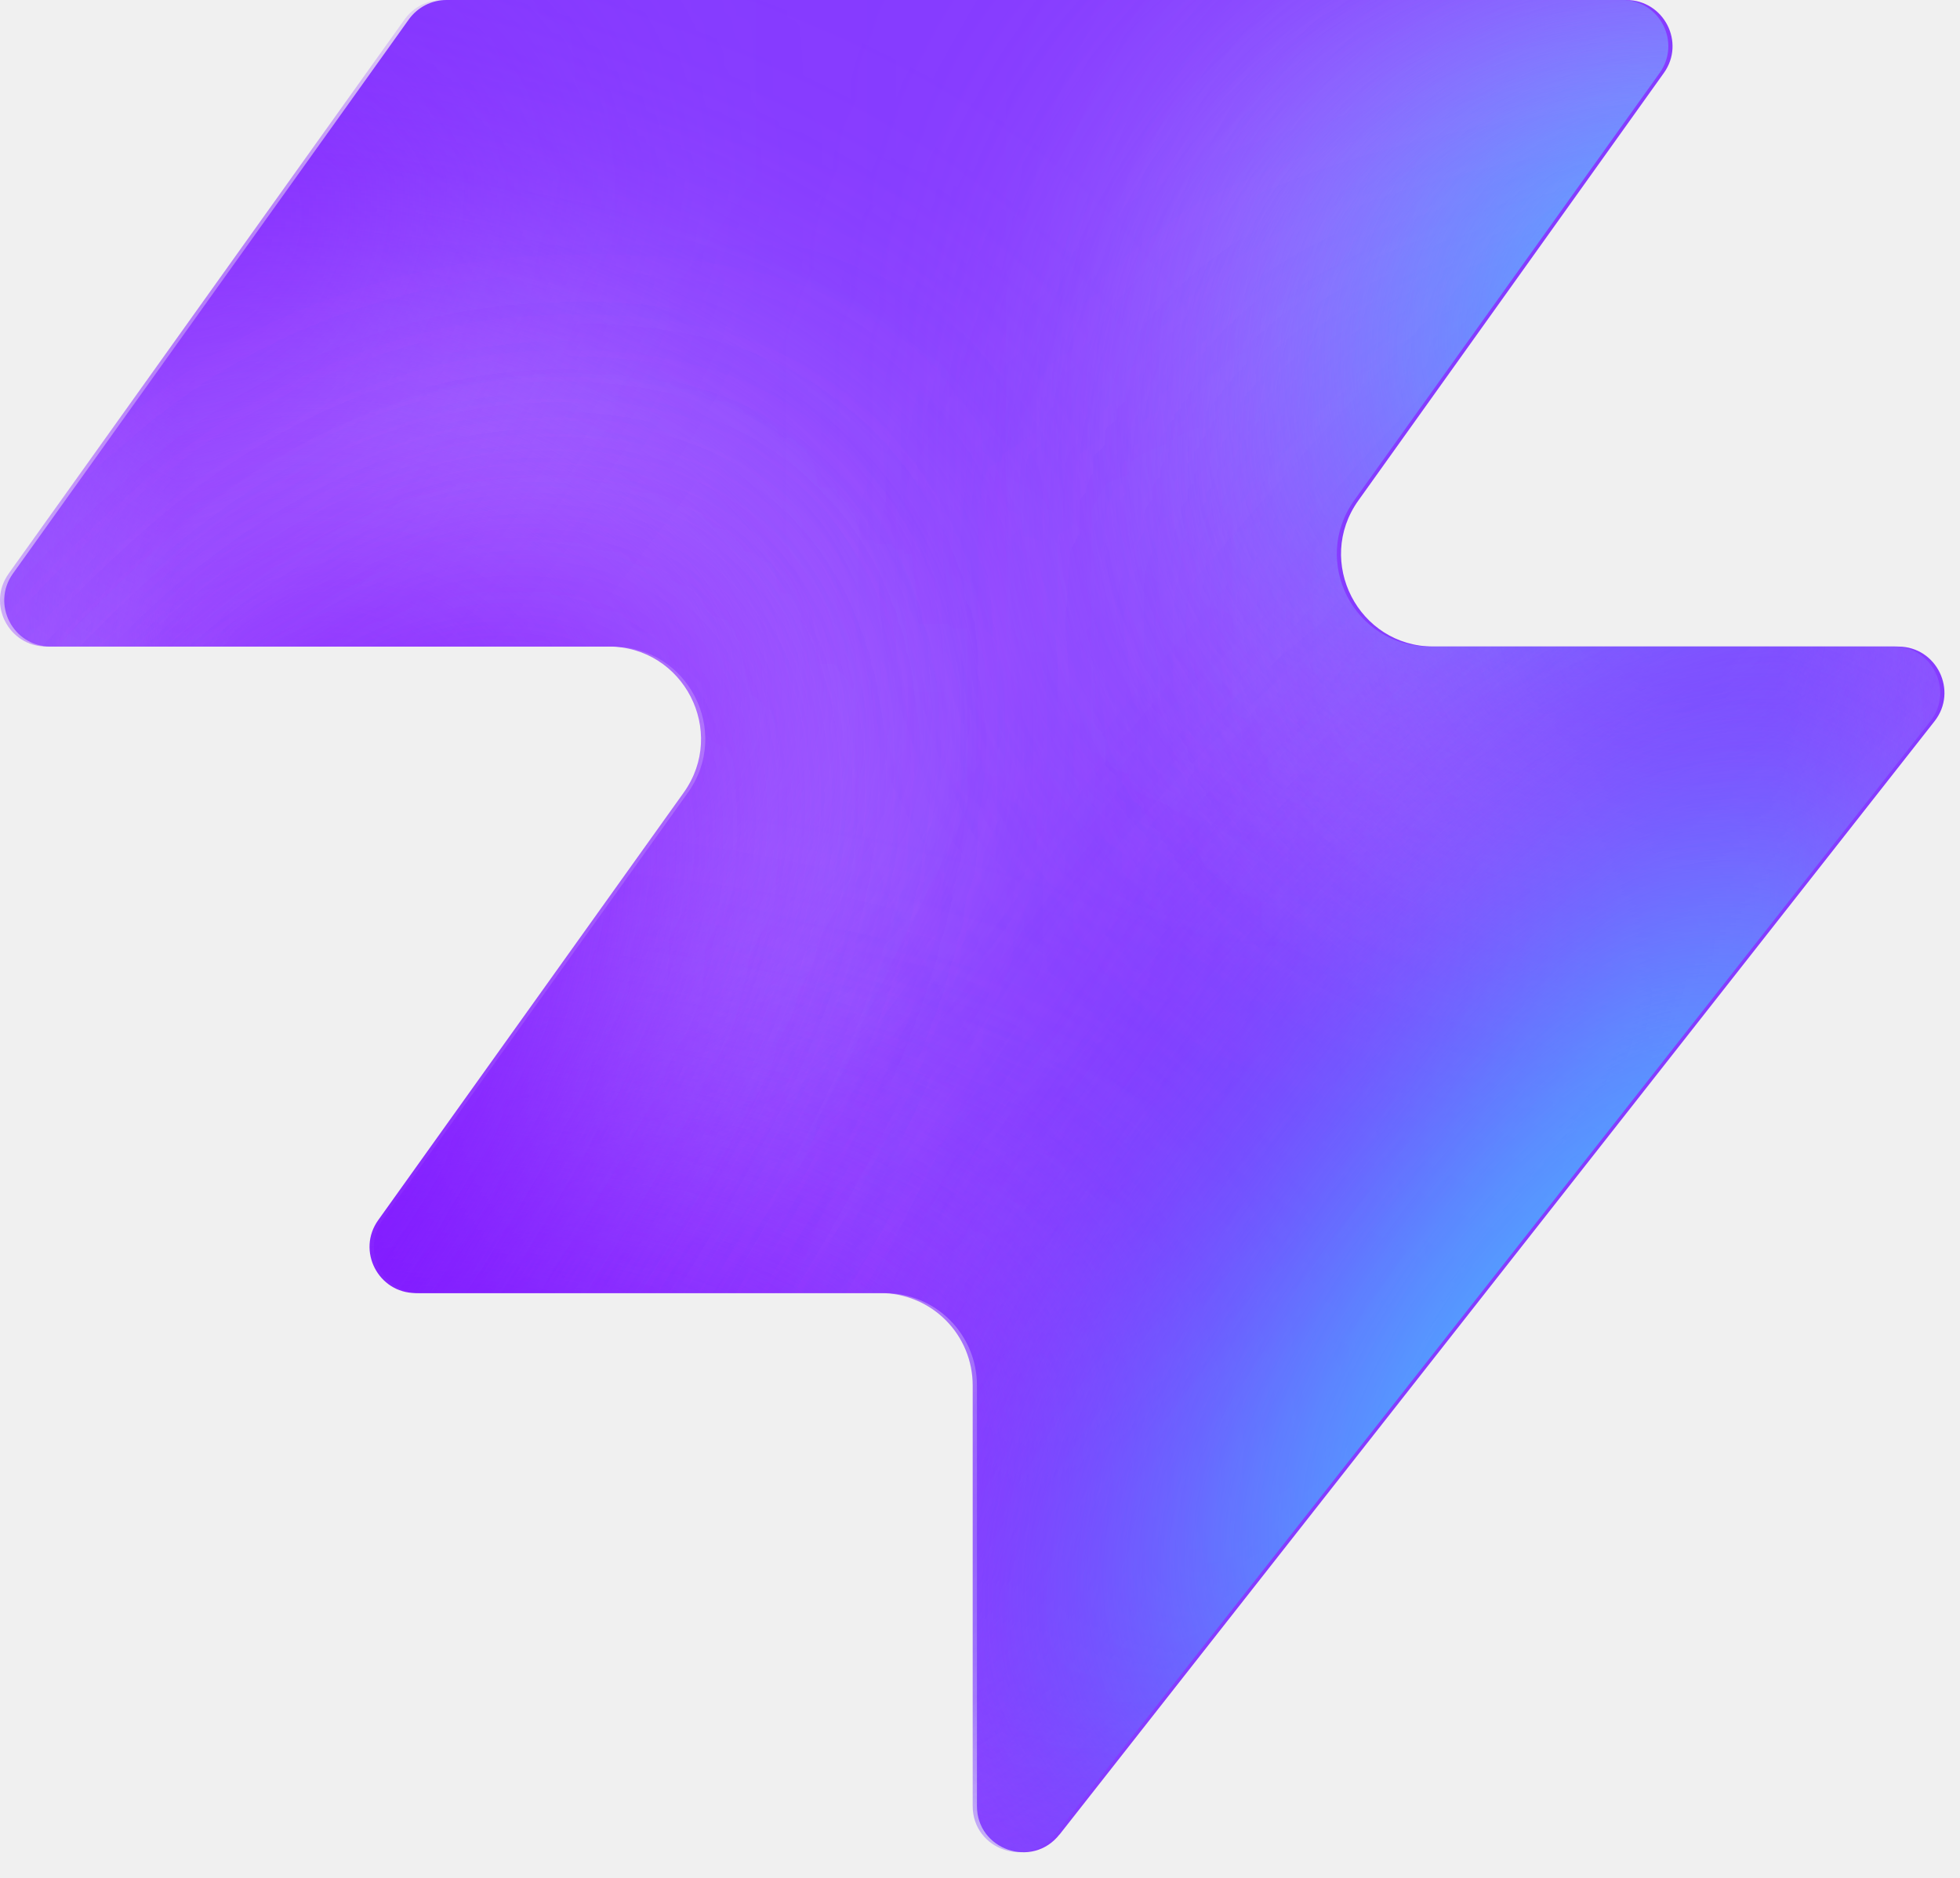
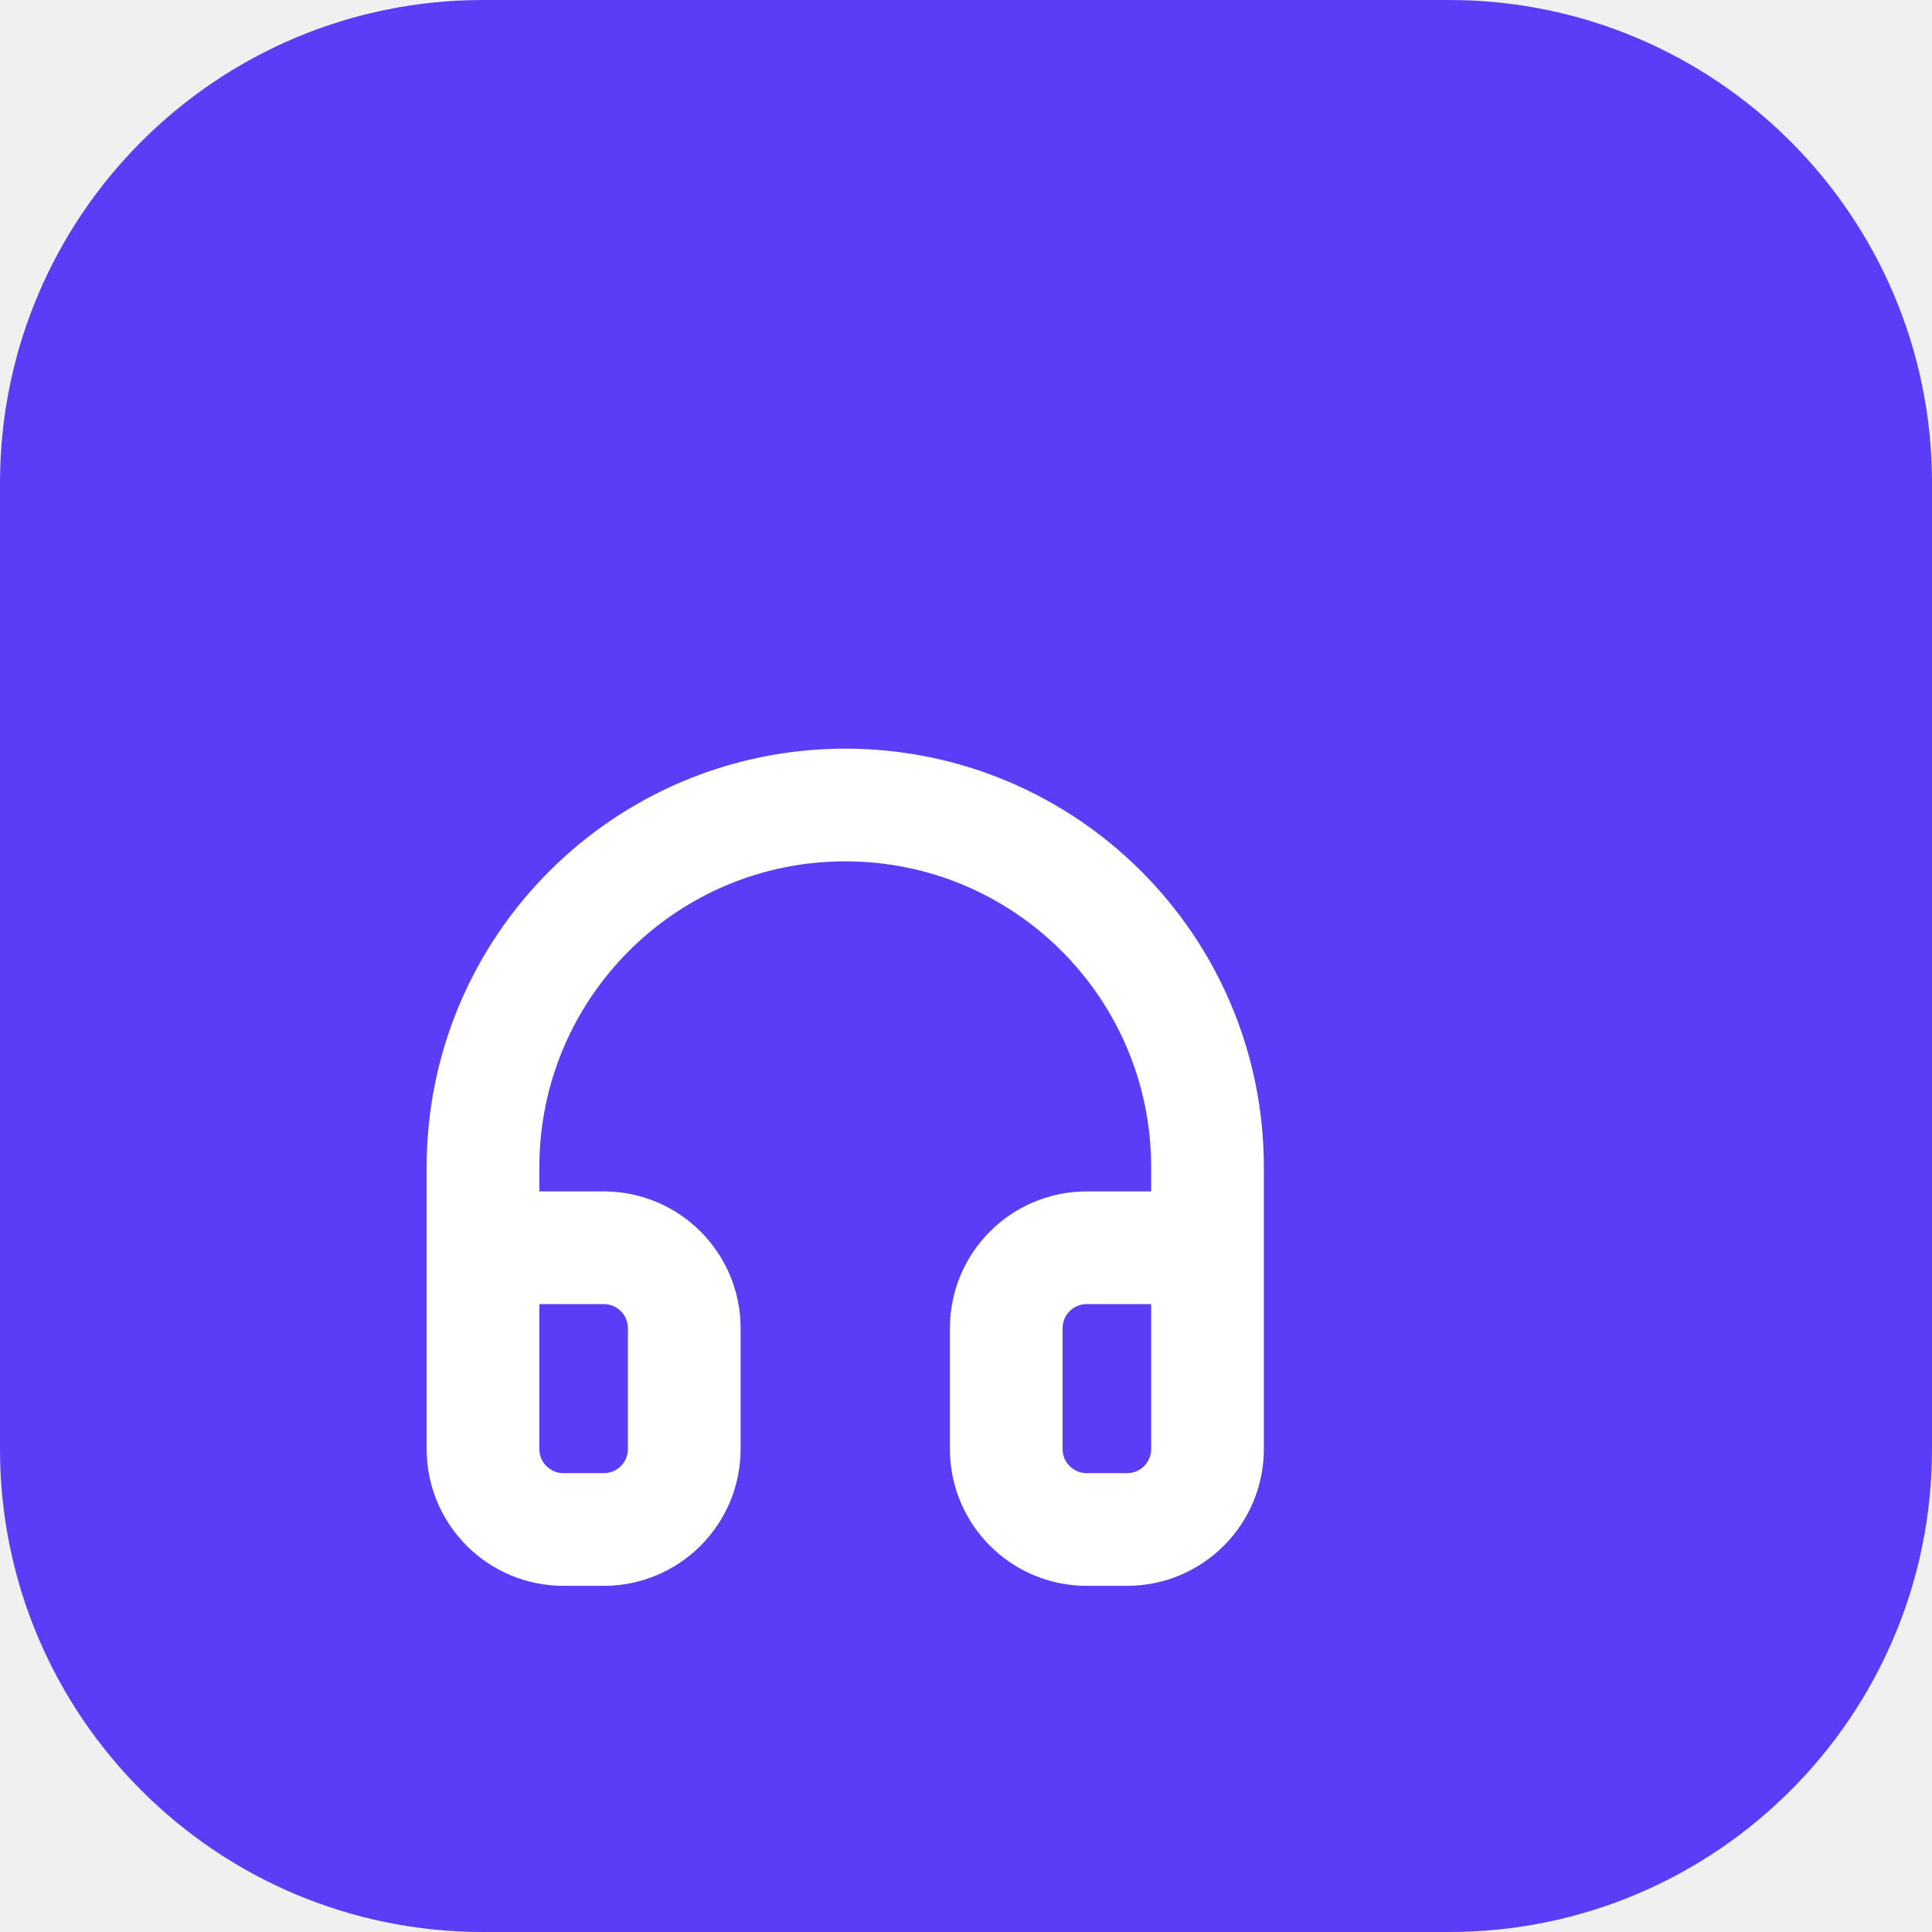
- <svg xmlns="http://www.w3.org/2000/svg" width="48" height="46" fill="none" viewBox="0 0 48 46">
-   <path fill="#863bff" d="M25.946 44.938c-.664.845-2.021.375-2.021-.698V33.937a2.26 2.26 0 0 0-2.262-2.262H10.287c-.92 0-1.456-1.04-.92-1.788l7.48-10.471c1.07-1.497 0-3.578-1.842-3.578H1.237c-.92 0-1.456-1.04-.92-1.788L10.013.474c.214-.297.556-.474.92-.474h28.894c.92 0 1.456 1.04.92 1.788l-7.48 10.471c-1.07 1.498 0 3.579 1.842 3.579h11.377c.943 0 1.473 1.088.89 1.83L25.947 44.94z" style="fill:#863bff;fill:color(display-p3 .525 .23 1);fill-opacity:1" />
-   <mask id="a" width="48" height="46" x="0" y="0" maskUnits="userSpaceOnUse" style="mask-type:alpha">
-     <path fill="#000" d="M25.842 44.938c-.664.844-2.021.375-2.021-.698V33.937a2.26 2.26 0 0 0-2.262-2.262H10.183c-.92 0-1.456-1.04-.92-1.788l7.48-10.471c1.07-1.498 0-3.579-1.842-3.579H1.133c-.92 0-1.456-1.04-.92-1.787L9.91.473c.214-.297.556-.474.92-.474h28.894c.92 0 1.456 1.04.92 1.788l-7.48 10.471c-1.07 1.498 0 3.578 1.842 3.578h11.377c.943 0 1.473 1.088.89 1.832L25.843 44.94z" style="fill:#000;fill-opacity:1" />
-   </mask>
-   <g mask="url(#a)">
-     <g filter="url(#b)">
-       <ellipse cx="5.508" cy="14.704" fill="#ede6ff" rx="5.508" ry="14.704" style="fill:#ede6ff;fill:color(display-p3 .927 .903 1);fill-opacity:1" transform="matrix(.00324 1 1 -.00324 -4.47 31.516)" />
-     </g>
-     <g filter="url(#c)">
-       <ellipse cx="10.399" cy="29.851" fill="#ede6ff" rx="10.399" ry="29.851" style="fill:#ede6ff;fill:color(display-p3 .927 .903 1);fill-opacity:1" transform="matrix(.00324 1 1 -.00324 -39.328 7.883)" />
-     </g>
-     <g filter="url(#d)">
-       <ellipse cx="5.508" cy="30.487" fill="#7e14ff" rx="5.508" ry="30.487" style="fill:#7e14ff;fill:color(display-p3 .492 .077 1);fill-opacity:1" transform="rotate(89.814 -25.913 -14.639)scale(1 -1)" />
-     </g>
-     <g filter="url(#e)">
-       <ellipse cx="5.508" cy="30.599" fill="#7e14ff" rx="5.508" ry="30.599" style="fill:#7e14ff;fill:color(display-p3 .492 .077 1);fill-opacity:1" transform="rotate(89.814 -32.644 -3.334)scale(1 -1)" />
-     </g>
-     <g filter="url(#f)">
-       <ellipse cx="5.508" cy="30.599" fill="#7e14ff" rx="5.508" ry="30.599" style="fill:#7e14ff;fill:color(display-p3 .492 .077 1);fill-opacity:1" transform="matrix(.00324 1 1 -.00324 -34.34 30.47)" />
-     </g>
-     <g filter="url(#g)">
-       <ellipse cx="14.072" cy="22.078" fill="#ede6ff" rx="14.072" ry="22.078" style="fill:#ede6ff;fill:color(display-p3 .927 .903 1);fill-opacity:1" transform="rotate(93.35 24.506 48.493)scale(-1 1)" />
-     </g>
-     <g filter="url(#h)">
-       <ellipse cx="3.47" cy="21.501" fill="#7e14ff" rx="3.47" ry="21.501" style="fill:#7e14ff;fill:color(display-p3 .492 .077 1);fill-opacity:1" transform="rotate(89.009 28.708 47.59)scale(-1 1)" />
-     </g>
-     <g filter="url(#i)">
-       <ellipse cx="3.47" cy="21.501" fill="#7e14ff" rx="3.47" ry="21.501" style="fill:#7e14ff;fill:color(display-p3 .492 .077 1);fill-opacity:1" transform="rotate(89.009 28.708 47.59)scale(-1 1)" />
-     </g>
-     <g filter="url(#j)">
-       <ellipse cx=".387" cy="8.972" fill="#7e14ff" rx="4.407" ry="29.108" style="fill:#7e14ff;fill:color(display-p3 .492 .077 1);fill-opacity:1" transform="rotate(39.51 .387 8.972)" />
-     </g>
-     <g filter="url(#k)">
-       <ellipse cx="47.523" cy="-6.092" fill="#7e14ff" rx="4.407" ry="29.108" style="fill:#7e14ff;fill:color(display-p3 .492 .077 1);fill-opacity:1" transform="rotate(37.892 47.523 -6.092)" />
-     </g>
-     <g filter="url(#l)">
-       <ellipse cx="41.412" cy="6.333" fill="#47bfff" rx="5.971" ry="9.665" style="fill:#47bfff;fill:color(display-p3 .28 .748 1);fill-opacity:1" transform="rotate(37.892 41.412 6.333)" />
-     </g>
-     <g filter="url(#m)">
-       <ellipse cx="-1.879" cy="38.332" fill="#7e14ff" rx="4.407" ry="29.108" style="fill:#7e14ff;fill:color(display-p3 .492 .077 1);fill-opacity:1" transform="rotate(37.892 -1.88 38.332)" />
-     </g>
-     <g filter="url(#n)">
-       <ellipse cx="-1.879" cy="38.332" fill="#7e14ff" rx="4.407" ry="29.108" style="fill:#7e14ff;fill:color(display-p3 .492 .077 1);fill-opacity:1" transform="rotate(37.892 -1.88 38.332)" />
-     </g>
-     <g filter="url(#o)">
-       <ellipse cx="35.651" cy="29.907" fill="#7e14ff" rx="4.407" ry="29.108" style="fill:#7e14ff;fill:color(display-p3 .492 .077 1);fill-opacity:1" transform="rotate(37.892 35.651 29.907)" />
-     </g>
-     <g filter="url(#p)">
-       <ellipse cx="38.418" cy="32.4" fill="#47bfff" rx="5.971" ry="15.297" style="fill:#47bfff;fill:color(display-p3 .28 .748 1);fill-opacity:1" transform="rotate(37.892 38.418 32.4)" />
-     </g>
-   </g>
-   <defs>
-     <filter id="b" width="60.045" height="41.654" x="-19.77" y="16.149" color-interpolation-filters="sRGB" filterUnits="userSpaceOnUse">
-       <feFlood flood-opacity="0" result="BackgroundImageFix" />
-       <feBlend in="SourceGraphic" in2="BackgroundImageFix" result="shape" />
-       <feGaussianBlur result="effect1_foregroundBlur_2002_17158" stdDeviation="7.659" />
-     </filter>
-     <filter id="c" width="90.34" height="51.437" x="-54.613" y="-7.533" color-interpolation-filters="sRGB" filterUnits="userSpaceOnUse">
-       <feFlood flood-opacity="0" result="BackgroundImageFix" />
-       <feBlend in="SourceGraphic" in2="BackgroundImageFix" result="shape" />
-       <feGaussianBlur result="effect1_foregroundBlur_2002_17158" stdDeviation="7.659" />
-     </filter>
-     <filter id="d" width="79.355" height="29.4" x="-49.64" y="2.03" color-interpolation-filters="sRGB" filterUnits="userSpaceOnUse">
-       <feFlood flood-opacity="0" result="BackgroundImageFix" />
-       <feBlend in="SourceGraphic" in2="BackgroundImageFix" result="shape" />
-       <feGaussianBlur result="effect1_foregroundBlur_2002_17158" stdDeviation="4.596" />
-     </filter>
-     <filter id="e" width="79.579" height="29.4" x="-45.045" y="20.029" color-interpolation-filters="sRGB" filterUnits="userSpaceOnUse">
-       <feFlood flood-opacity="0" result="BackgroundImageFix" />
-       <feBlend in="SourceGraphic" in2="BackgroundImageFix" result="shape" />
-       <feGaussianBlur result="effect1_foregroundBlur_2002_17158" stdDeviation="4.596" />
-     </filter>
-     <filter id="f" width="79.579" height="29.4" x="-43.513" y="21.178" color-interpolation-filters="sRGB" filterUnits="userSpaceOnUse">
-       <feFlood flood-opacity="0" result="BackgroundImageFix" />
-       <feBlend in="SourceGraphic" in2="BackgroundImageFix" result="shape" />
-       <feGaussianBlur result="effect1_foregroundBlur_2002_17158" stdDeviation="4.596" />
-     </filter>
-     <filter id="g" width="74.749" height="58.852" x="15.756" y="-17.901" color-interpolation-filters="sRGB" filterUnits="userSpaceOnUse">
-       <feFlood flood-opacity="0" result="BackgroundImageFix" />
-       <feBlend in="SourceGraphic" in2="BackgroundImageFix" result="shape" />
-       <feGaussianBlur result="effect1_foregroundBlur_2002_17158" stdDeviation="7.659" />
-     </filter>
-     <filter id="h" width="61.377" height="25.362" x="23.548" y="2.284" color-interpolation-filters="sRGB" filterUnits="userSpaceOnUse">
-       <feFlood flood-opacity="0" result="BackgroundImageFix" />
-       <feBlend in="SourceGraphic" in2="BackgroundImageFix" result="shape" />
-       <feGaussianBlur result="effect1_foregroundBlur_2002_17158" stdDeviation="4.596" />
-     </filter>
-     <filter id="i" width="61.377" height="25.362" x="23.548" y="2.284" color-interpolation-filters="sRGB" filterUnits="userSpaceOnUse">
-       <feFlood flood-opacity="0" result="BackgroundImageFix" />
-       <feBlend in="SourceGraphic" in2="BackgroundImageFix" result="shape" />
-       <feGaussianBlur result="effect1_foregroundBlur_2002_17158" stdDeviation="4.596" />
-     </filter>
-     <filter id="j" width="56.045" height="63.649" x="-27.636" y="-22.853" color-interpolation-filters="sRGB" filterUnits="userSpaceOnUse">
-       <feFlood flood-opacity="0" result="BackgroundImageFix" />
-       <feBlend in="SourceGraphic" in2="BackgroundImageFix" result="shape" />
-       <feGaussianBlur result="effect1_foregroundBlur_2002_17158" stdDeviation="4.596" />
-     </filter>
-     <filter id="k" width="54.814" height="64.646" x="20.116" y="-38.415" color-interpolation-filters="sRGB" filterUnits="userSpaceOnUse">
-       <feFlood flood-opacity="0" result="BackgroundImageFix" />
-       <feBlend in="SourceGraphic" in2="BackgroundImageFix" result="shape" />
-       <feGaussianBlur result="effect1_foregroundBlur_2002_17158" stdDeviation="4.596" />
-     </filter>
-     <filter id="l" width="33.541" height="35.313" x="24.641" y="-11.323" color-interpolation-filters="sRGB" filterUnits="userSpaceOnUse">
-       <feFlood flood-opacity="0" result="BackgroundImageFix" />
-       <feBlend in="SourceGraphic" in2="BackgroundImageFix" result="shape" />
-       <feGaussianBlur result="effect1_foregroundBlur_2002_17158" stdDeviation="4.596" />
-     </filter>
-     <filter id="m" width="54.814" height="64.646" x="-29.286" y="6.009" color-interpolation-filters="sRGB" filterUnits="userSpaceOnUse">
-       <feFlood flood-opacity="0" result="BackgroundImageFix" />
-       <feBlend in="SourceGraphic" in2="BackgroundImageFix" result="shape" />
-       <feGaussianBlur result="effect1_foregroundBlur_2002_17158" stdDeviation="4.596" />
-     </filter>
-     <filter id="n" width="54.814" height="64.646" x="-29.286" y="6.009" color-interpolation-filters="sRGB" filterUnits="userSpaceOnUse">
-       <feFlood flood-opacity="0" result="BackgroundImageFix" />
-       <feBlend in="SourceGraphic" in2="BackgroundImageFix" result="shape" />
-       <feGaussianBlur result="effect1_foregroundBlur_2002_17158" stdDeviation="4.596" />
-     </filter>
-     <filter id="o" width="54.814" height="64.646" x="8.244" y="-2.416" color-interpolation-filters="sRGB" filterUnits="userSpaceOnUse">
-       <feFlood flood-opacity="0" result="BackgroundImageFix" />
-       <feBlend in="SourceGraphic" in2="BackgroundImageFix" result="shape" />
-       <feGaussianBlur result="effect1_foregroundBlur_2002_17158" stdDeviation="4.596" />
-     </filter>
-     <filter id="p" width="39.409" height="43.623" x="18.713" y="10.588" color-interpolation-filters="sRGB" filterUnits="userSpaceOnUse">
-       <feFlood flood-opacity="0" result="BackgroundImageFix" />
-       <feBlend in="SourceGraphic" in2="BackgroundImageFix" result="shape" />
-       <feGaussianBlur result="effect1_foregroundBlur_2002_17158" stdDeviation="4.596" />
-     </filter>
-   </defs>
+ <svg xmlns="http://www.w3.org/2000/svg" viewBox="0 0 24 24" width="24" height="24">
+   <rect width="24" height="24" rx="6" fill="#5b3df8" />
+   <path d="M6 15.5h1.5a1 1 0 0 1 1 1v1.5a1 1 0 0 1-1 1H7a1 1 0 0 1-1-1v-3.5a4.5 4.5 0 0 1 9 0v3.5a1 1 0 0 1-1 1h-.5a1 1 0 0 1-1-1v-1.5a1 1 0 0 1 1-1H15" fill="none" stroke="#ffffff" stroke-width="1.4" stroke-linecap="round" stroke-linejoin="round" />
</svg>
